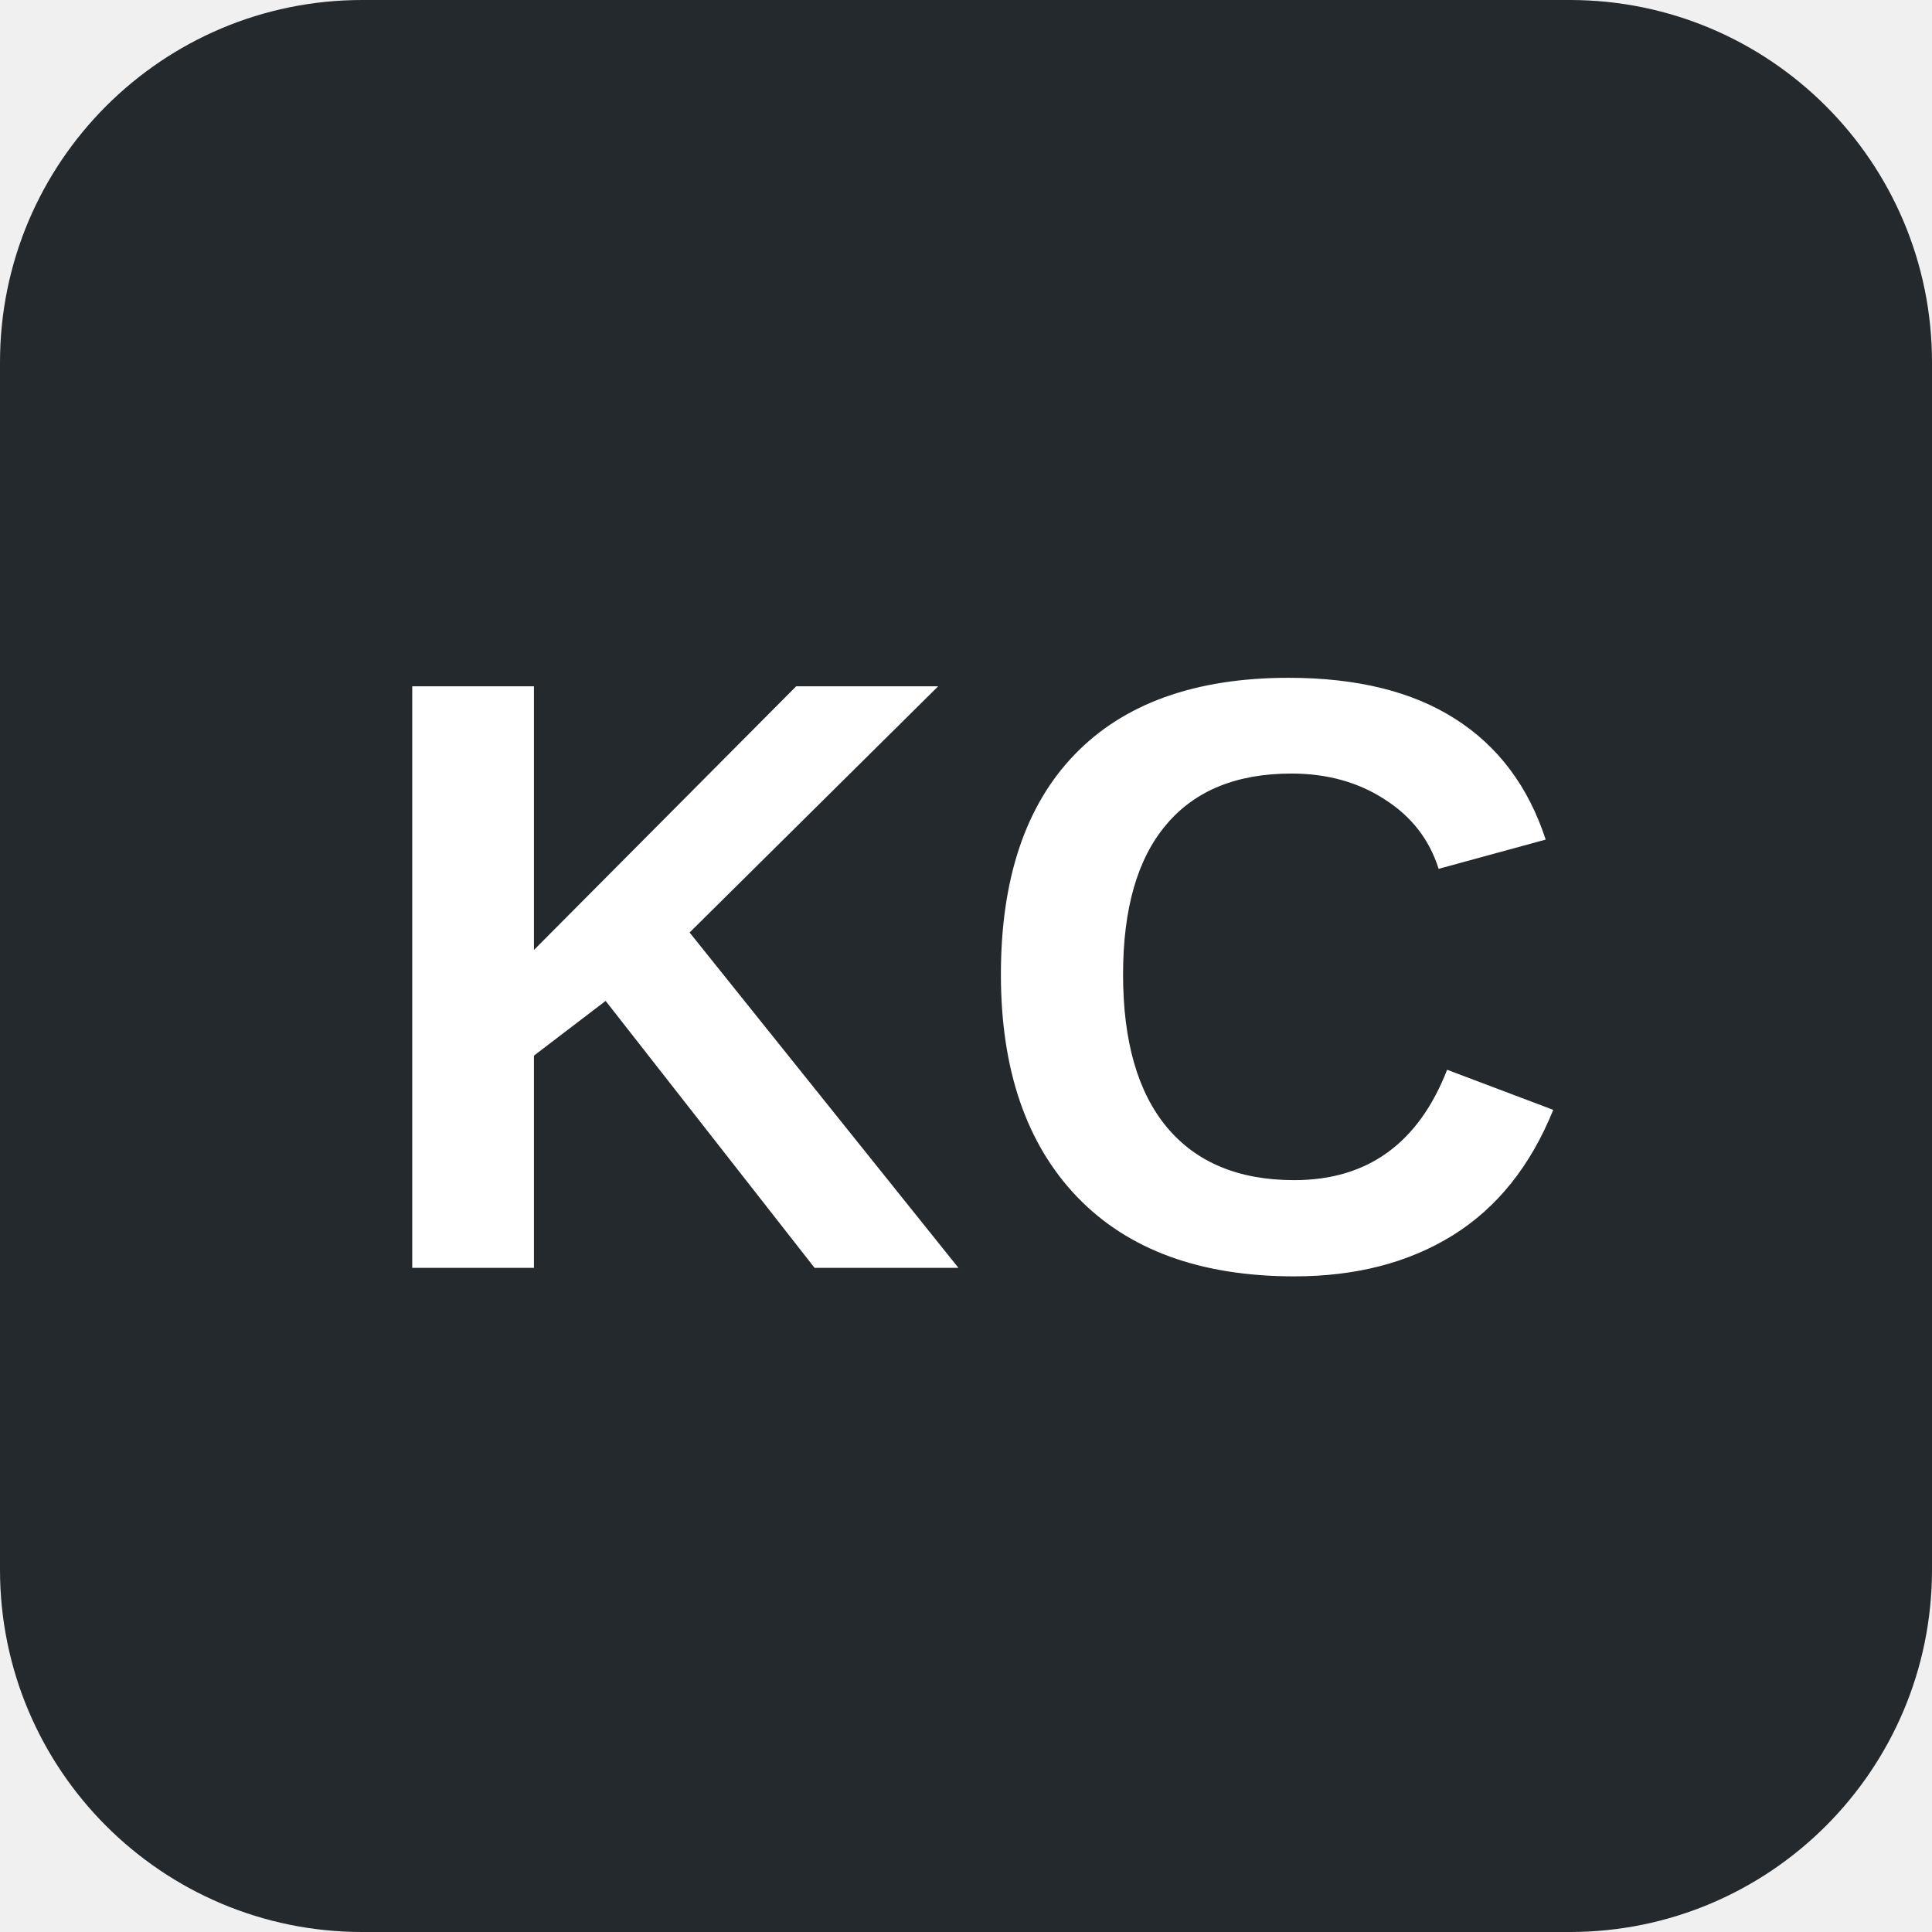
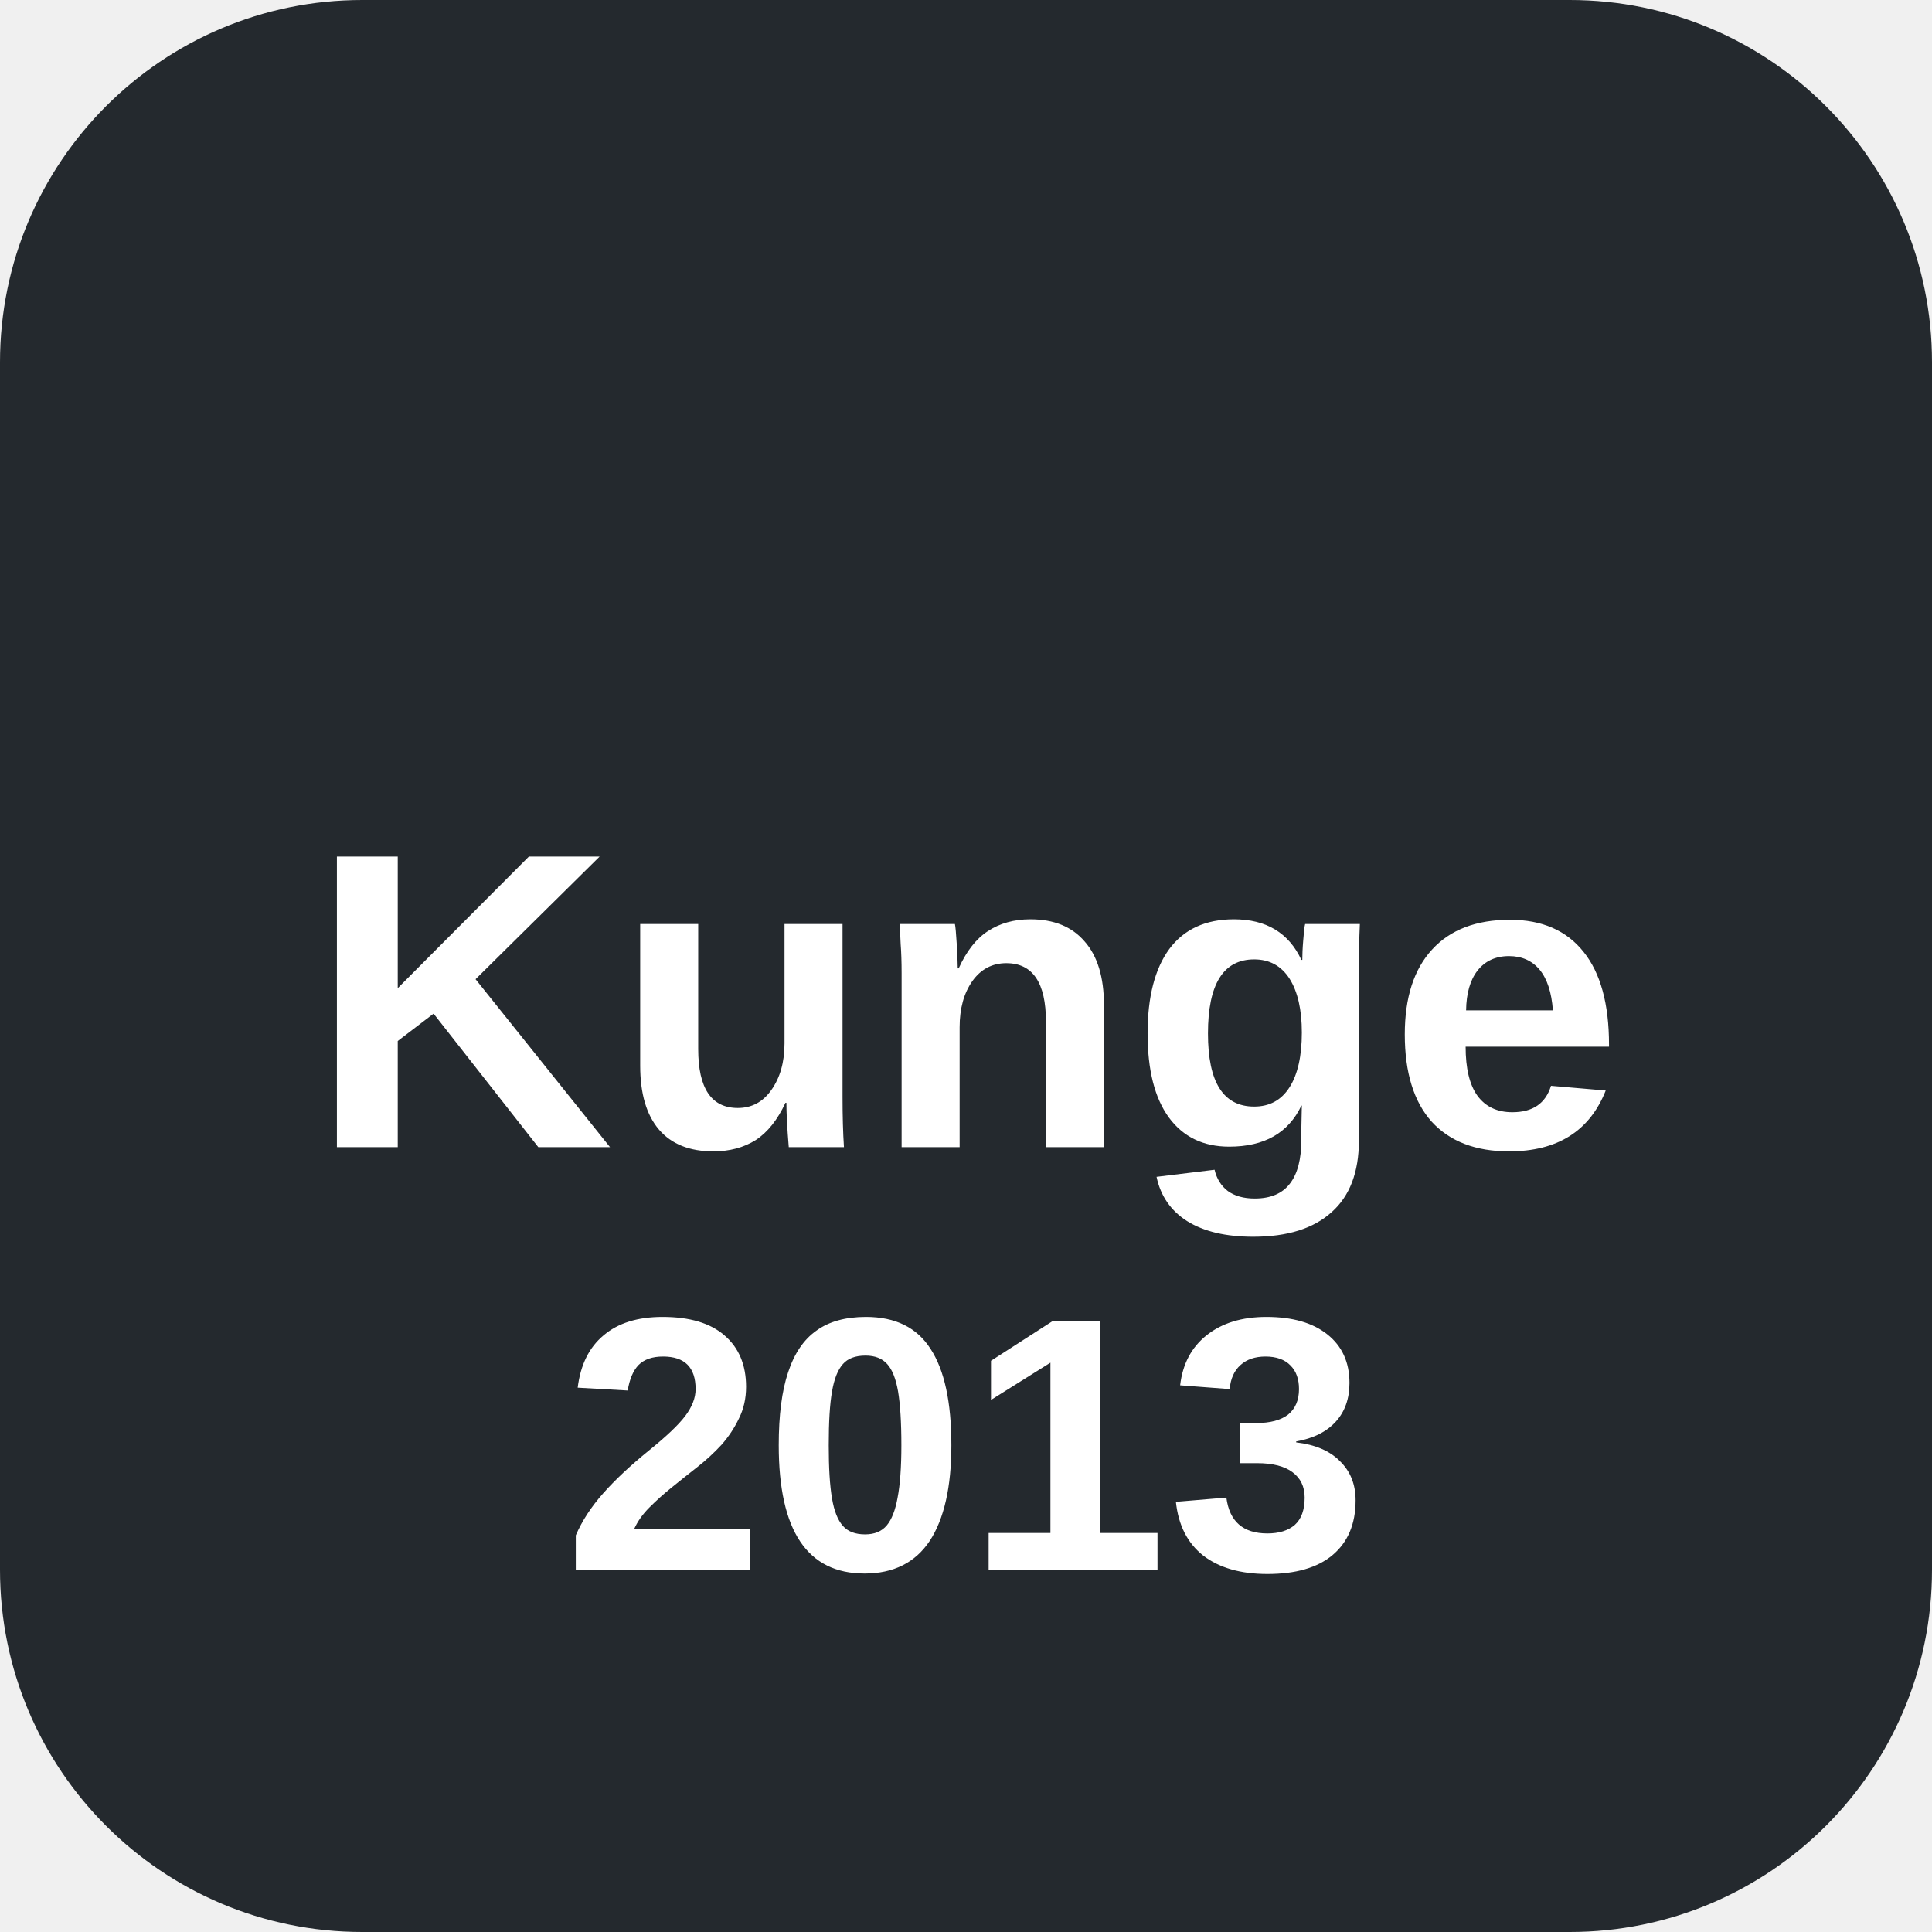
<svg xmlns="http://www.w3.org/2000/svg" viewBox="0 0 64 64">
  <rect width="64" height="64" rx="12" fill="#24292e" />
-   <text x="32" y="42" text-anchor="middle" font-family="Arial, sans-serif" font-size="28" font-weight="bold" fill="#ffffff">KC</text>
+   <text x="32" y="38" text-anchor="middle" font-family="Arial, sans-serif" font-size="14" font-weight="bold" fill="#ffffff">Kunge</text>
+   <text x="32" y="52" text-anchor="middle" font-family="Arial, sans-serif" font-size="12" font-weight="bold" fill="#ffffff">2013</text>
</svg>
